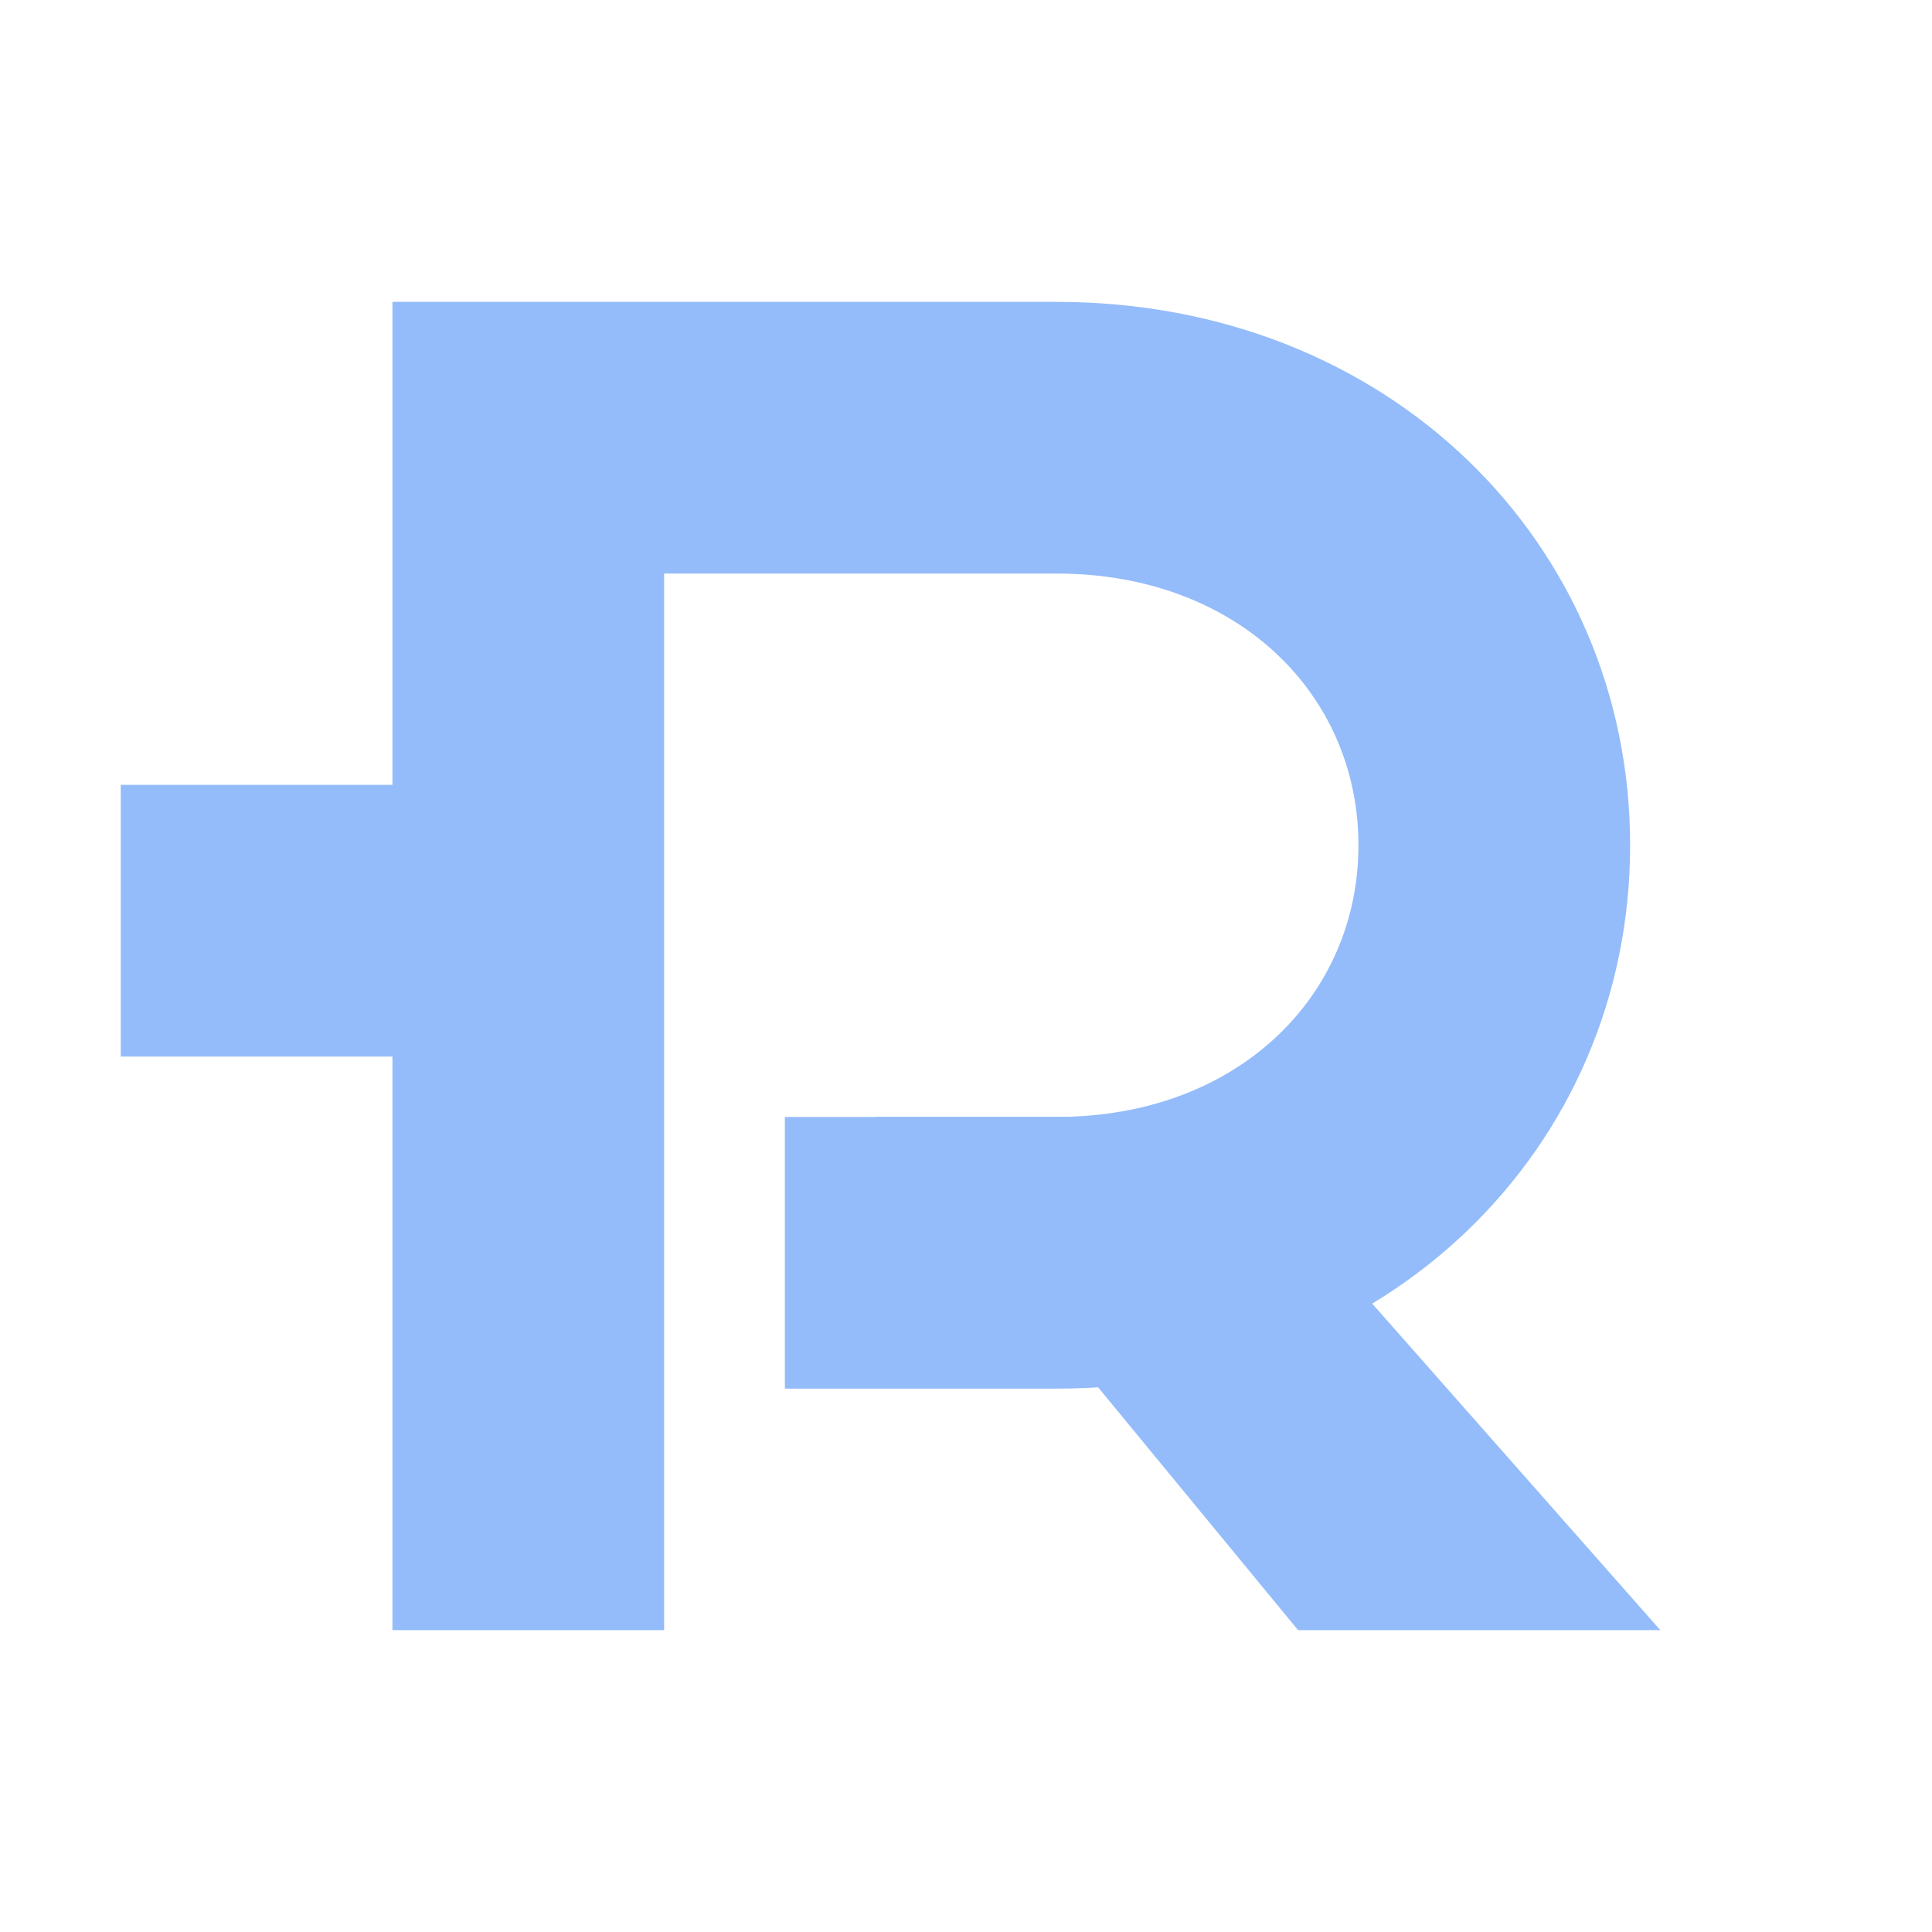
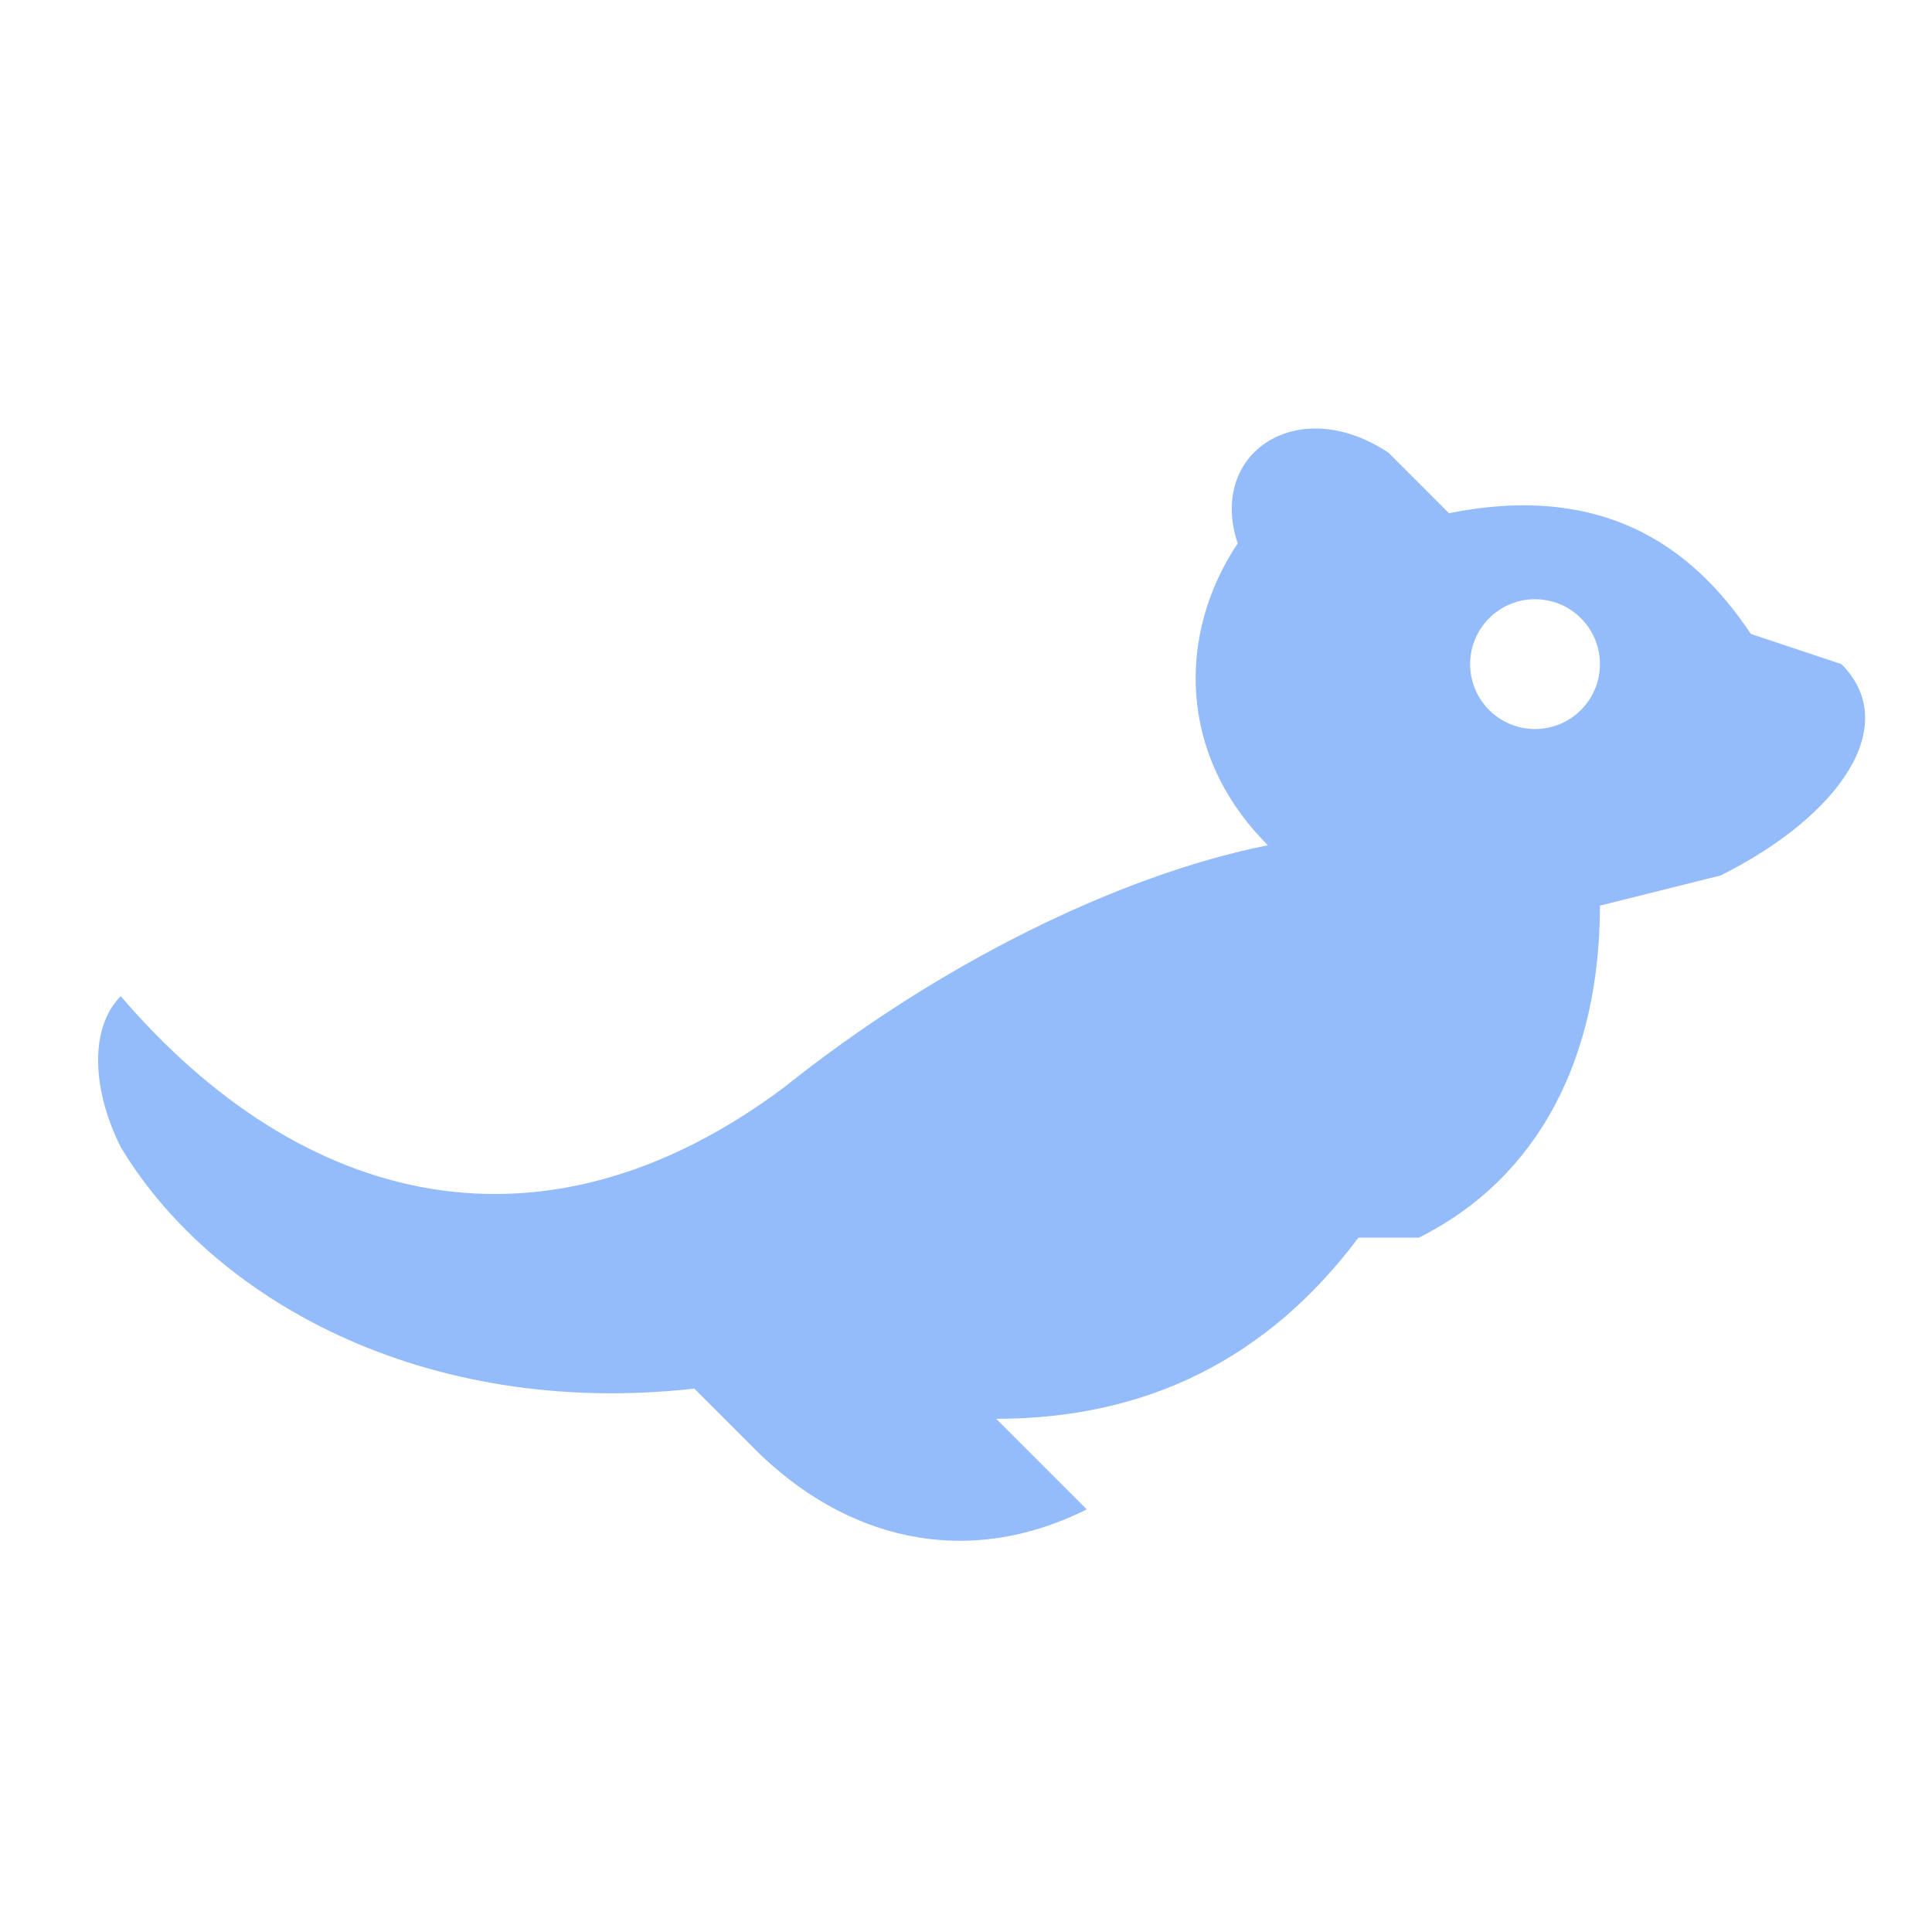
<svg xmlns="http://www.w3.org/2000/svg" viewBox="0 0 64 64">
-   <g color="#94bcfa" fill="currentColor">
-     <path d="M13 10h22c11 0 19 8 19 18S46 46 35 46H26v-9h9c6 0 10-4 10-9s-4-9-10-9H22v35h-9V35H4v-9h9V10Z" />
-     <path d="M29 37h11l15 17H43L29 37Z" />
+   <g fill="#94bcfa">
+     <path fill-rule="evenodd" d="M4 33C10 40 18 42 26 36C31 32 37 29 42 28C39 25 39 21 41 18C40 15 43 13 46 15L48 17C53 16 56 18 58 21L61 22C63 24 61 27 57 29L53 30C53 35 51 39 47 41L45 41C42 45 38 47 33 47L36 50C32 52 28 51 25 48L23 46C14 47 7 43 4 38C3 36 3 34 4 33ZM53 22A2.15 2.15 0 1 0 48.7 22A2.15 2.15 0 1 0 53 22Z" />
  </g>
</svg>
